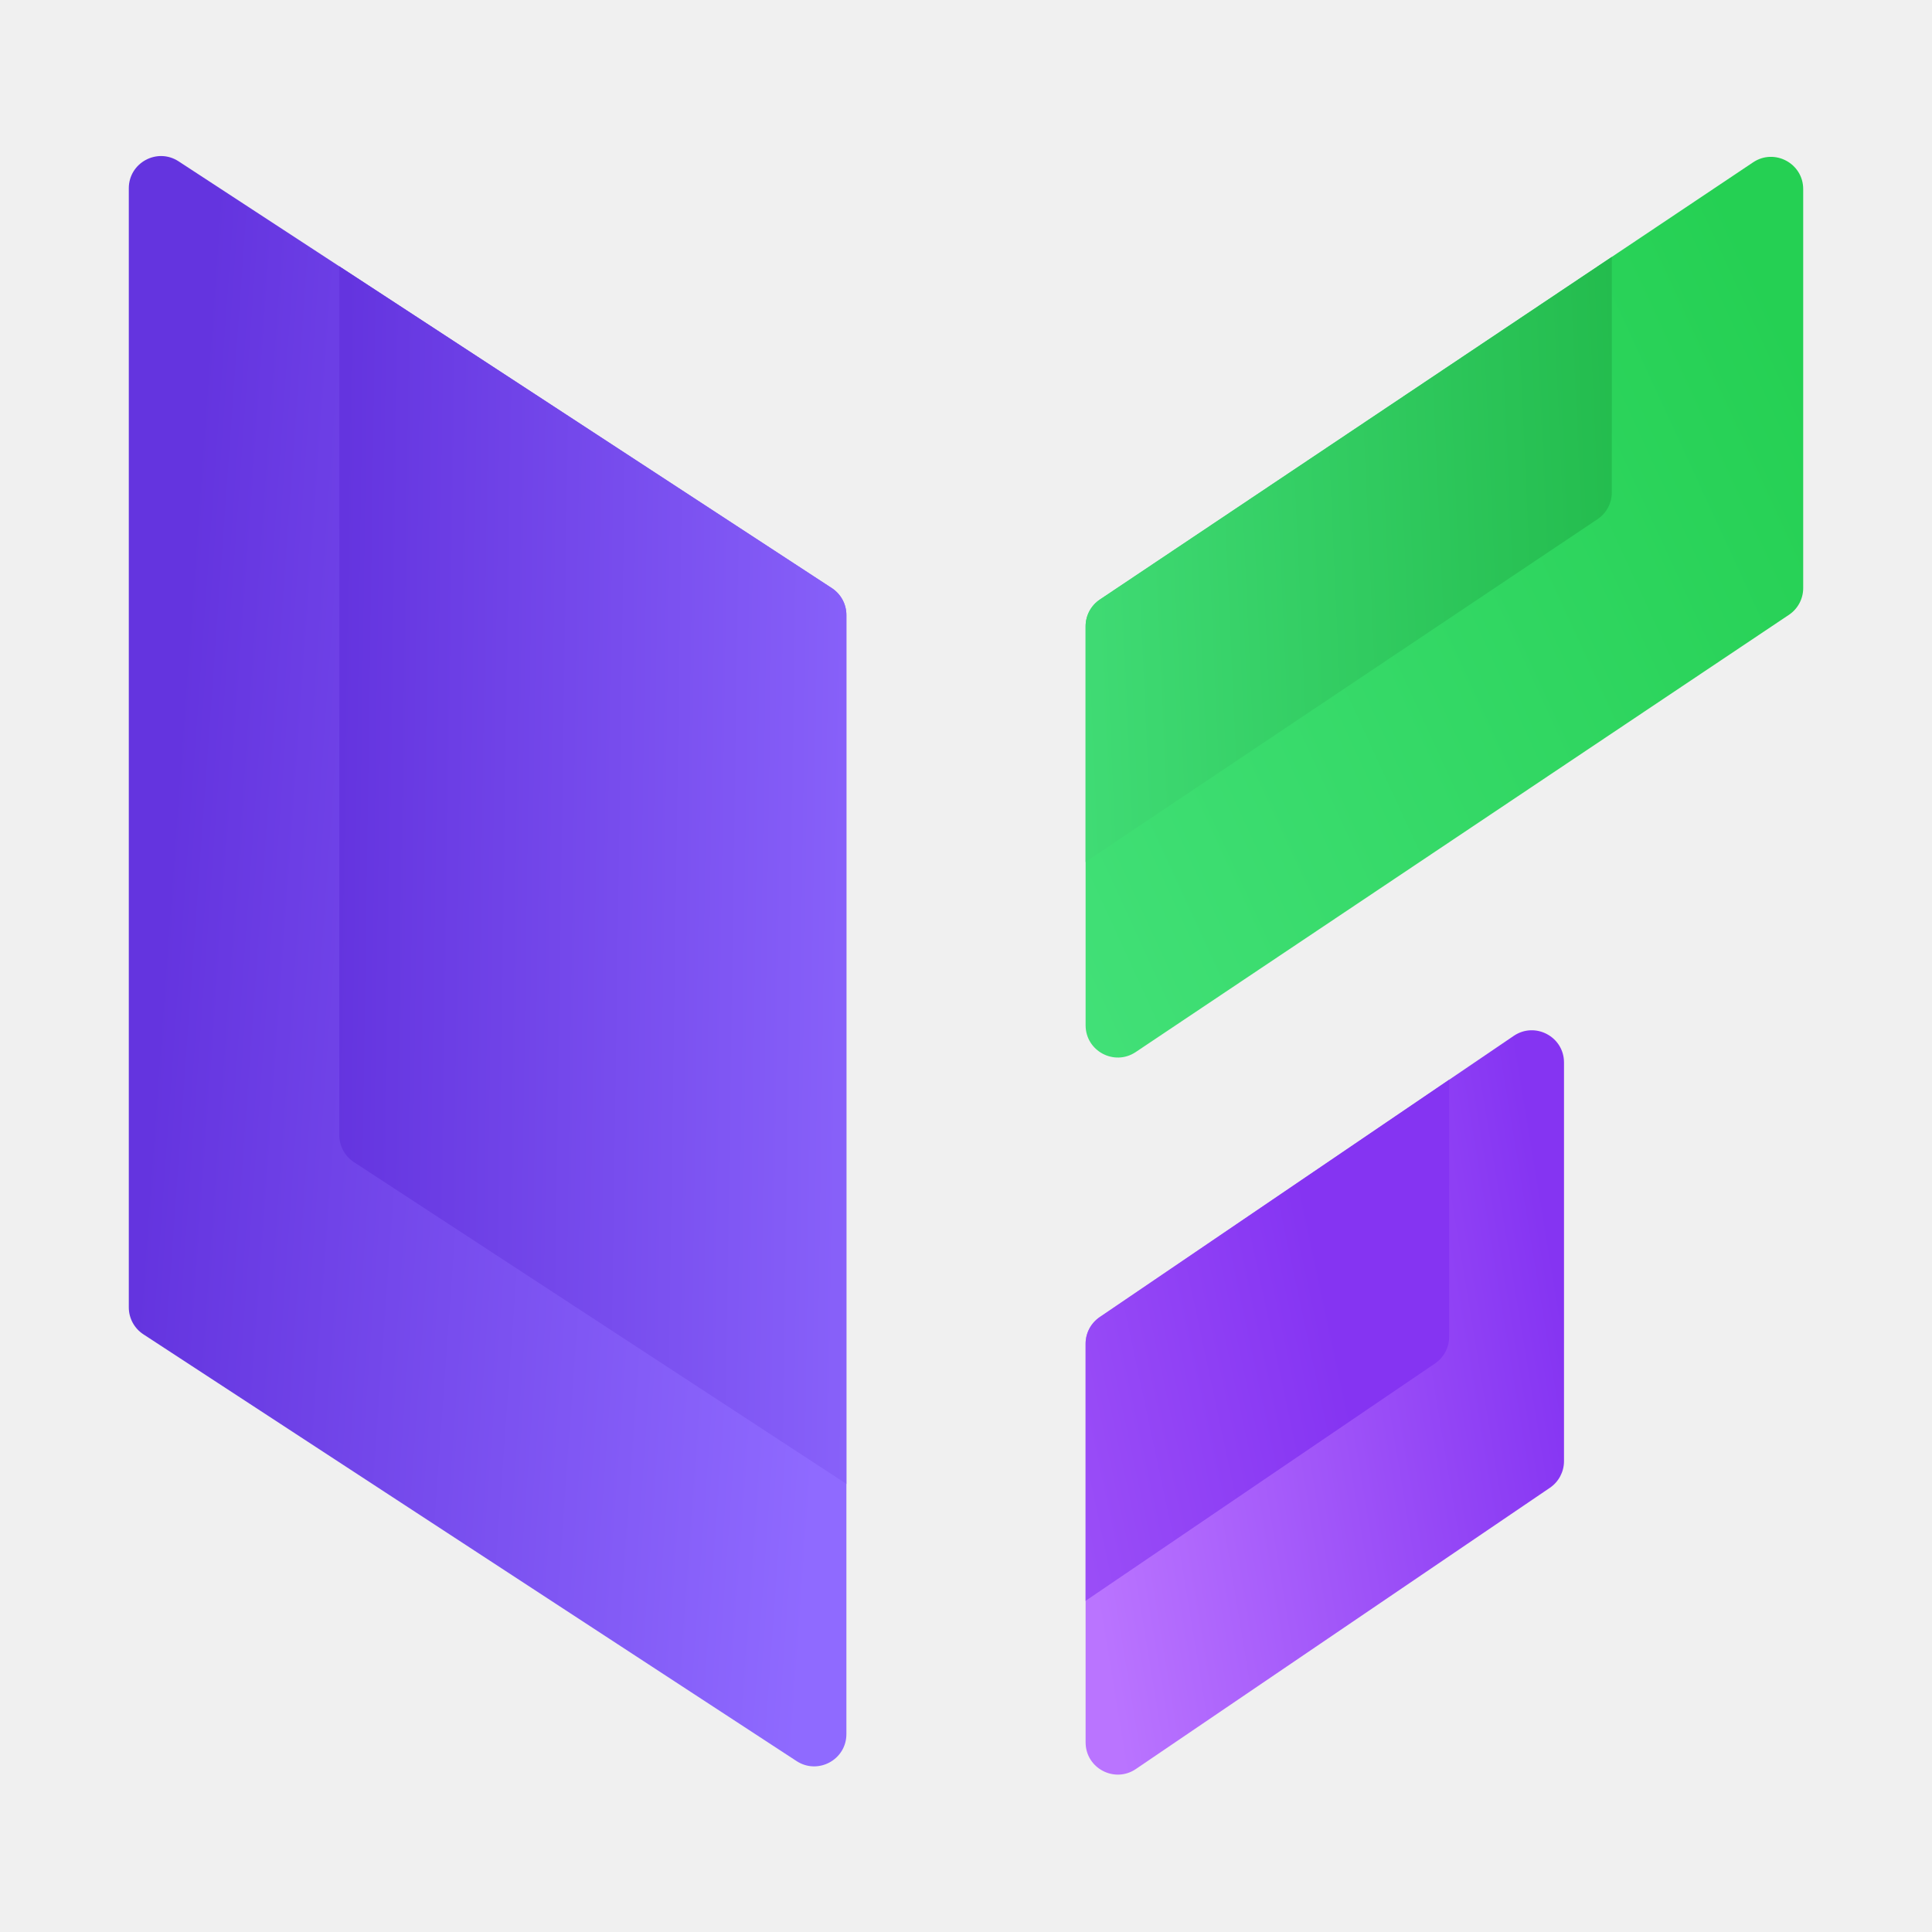
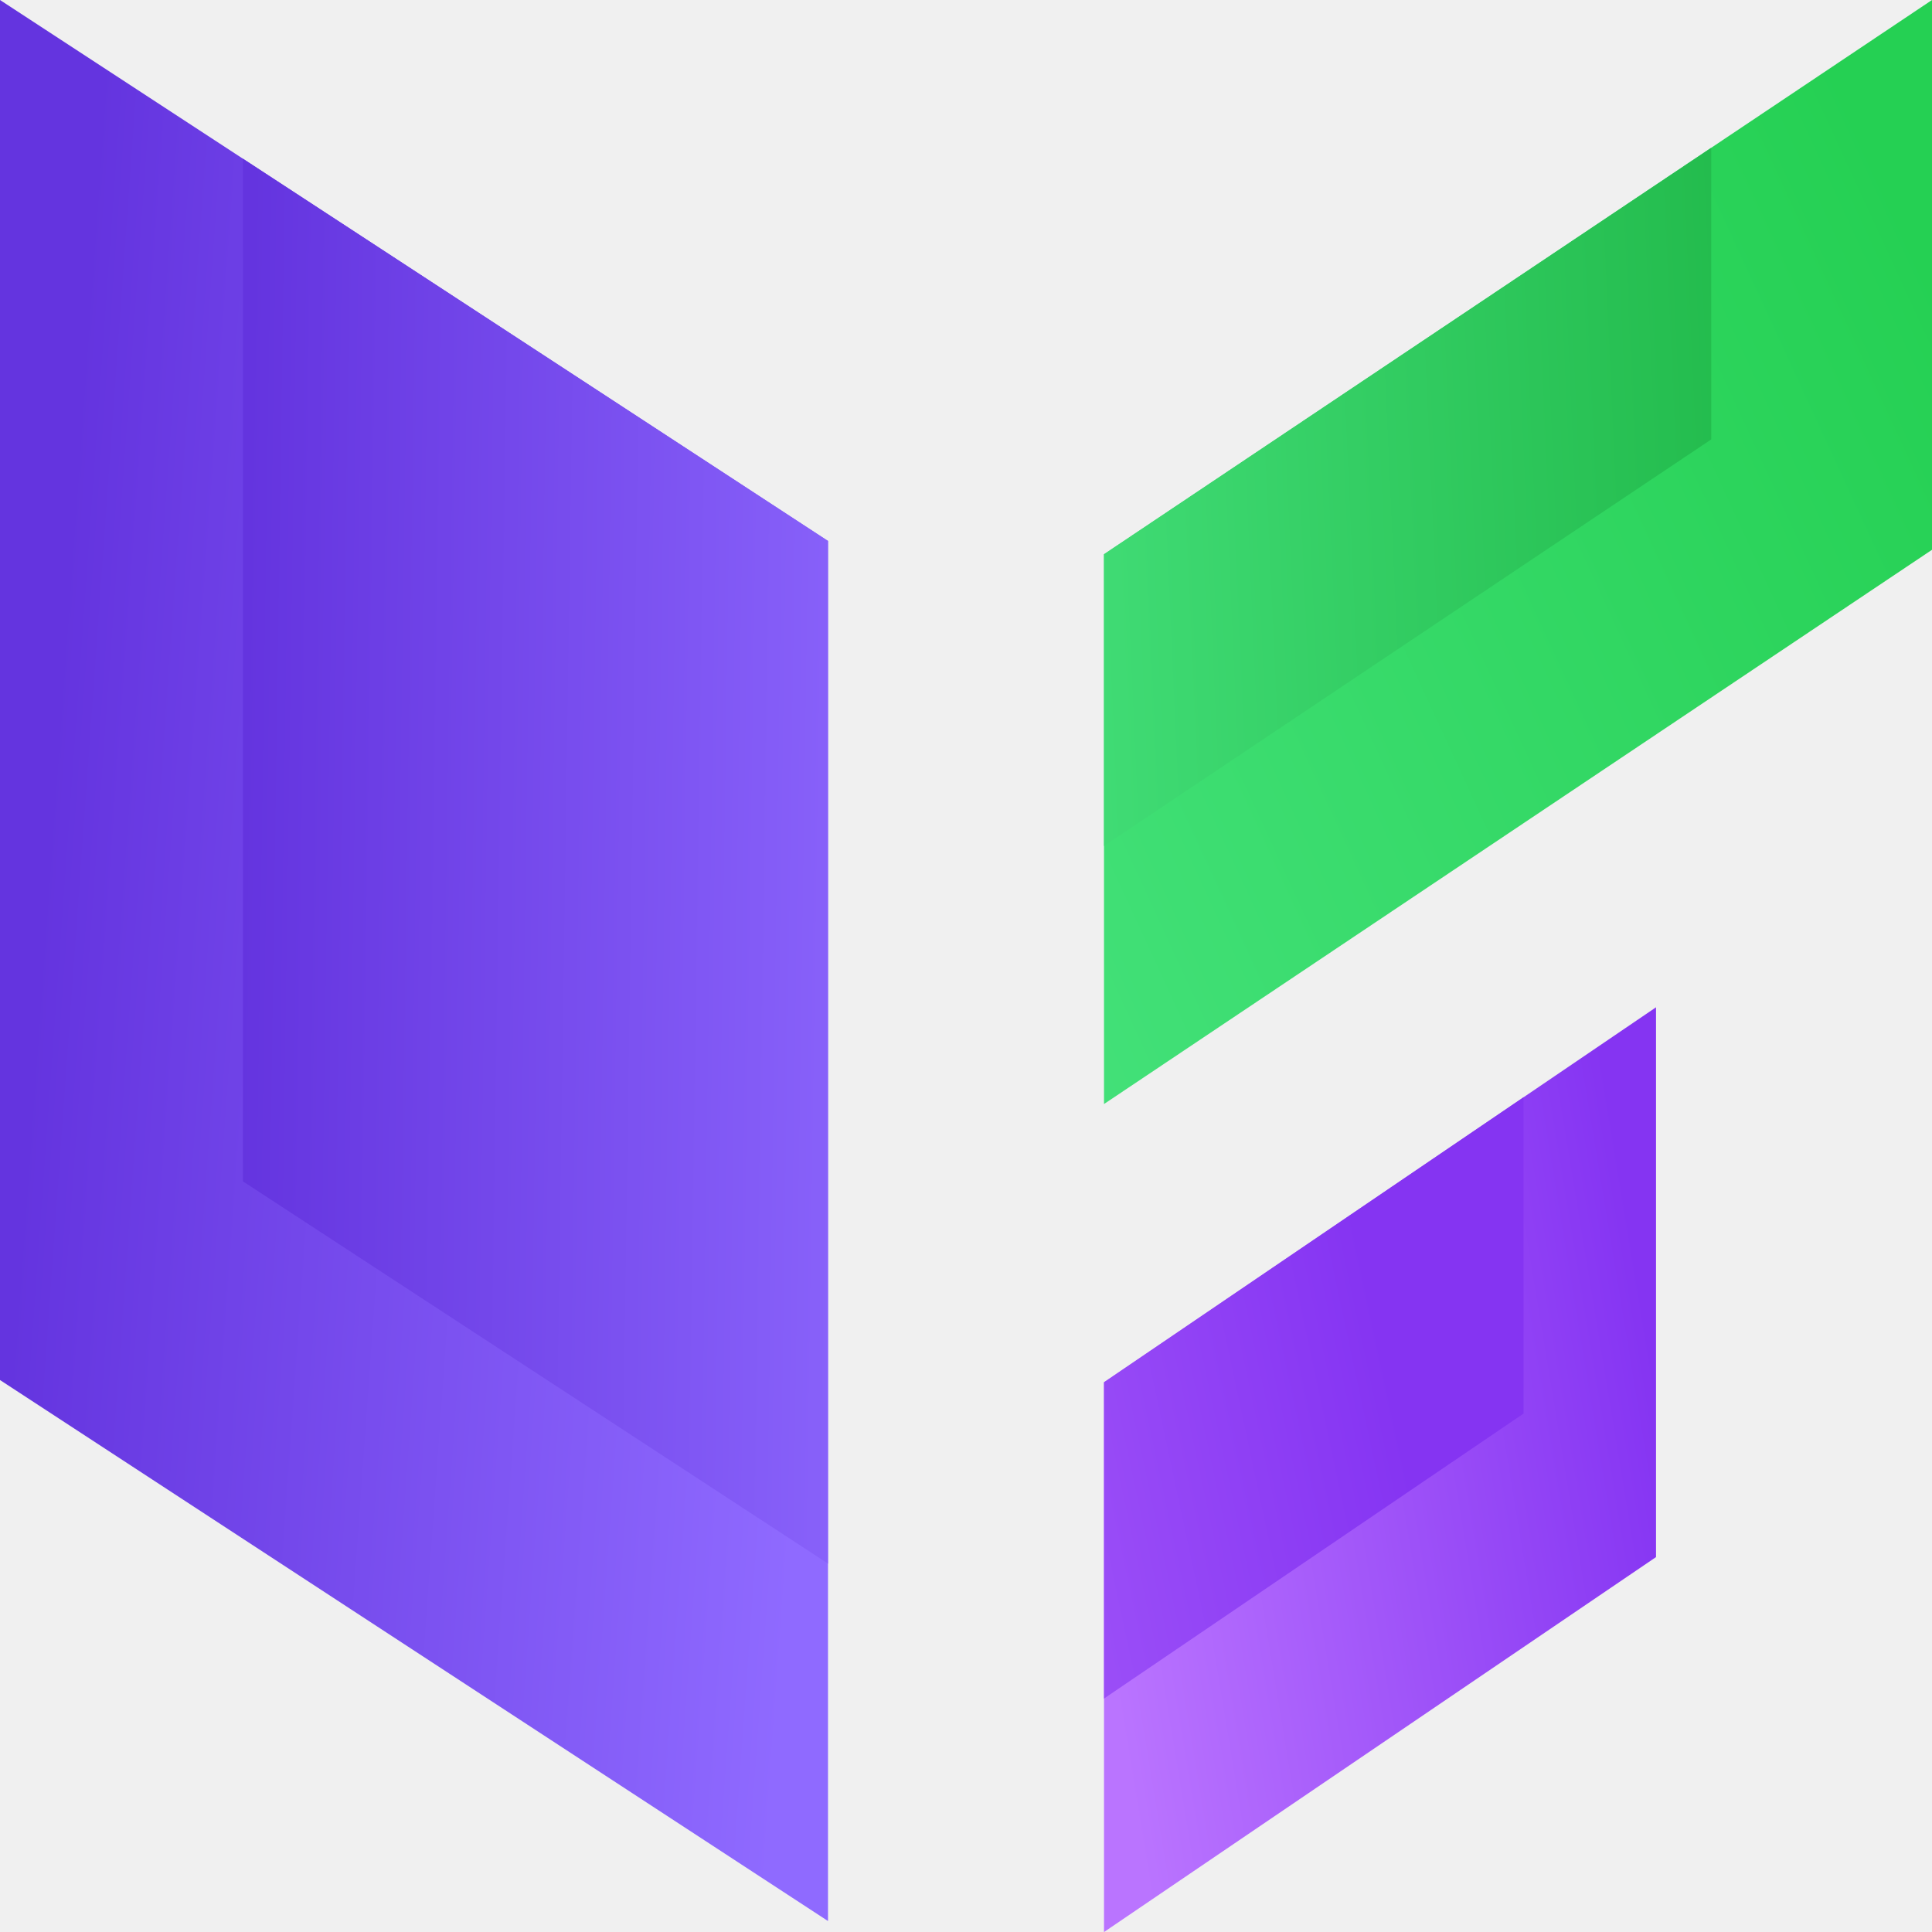
- <svg xmlns="http://www.w3.org/2000/svg" width="120" height="120" viewBox="0 0 120 120" fill="none">
-   <path fill-rule="evenodd" clip-rule="evenodd" d="M8 11.696C8 10.107 9.764 9.152 11.094 10.021L51.665 36.528C52.23 36.897 52.571 37.527 52.571 38.202V107.709C52.571 109.298 50.807 110.253 49.477 109.384L8.906 82.877C8.341 82.508 8 81.878 8 81.203V11.696Z" fill="url(#paint0_linear)" />
-   <mask id="mask0" style="mask-type:alpha" maskUnits="userSpaceOnUse" x="8" y="9" width="45" height="101">
-     <path fill-rule="evenodd" clip-rule="evenodd" d="M8 11.696C8 10.107 9.764 9.152 11.094 10.021L51.665 36.528C52.23 36.897 52.571 37.527 52.571 38.202V107.709C52.571 109.298 50.807 110.253 49.477 109.384L8.906 82.877C8.341 82.508 8 81.878 8 81.203V11.696Z" fill="white" />
+ <svg xmlns="http://www.w3.org/2000/svg" width="40" height="40" viewBox="0 0 40 40" fill="none">
+   <path fill-rule="evenodd" clip-rule="evenodd" d="M0 0L17.143 11.2V39.773L0 28.572V0Z" fill="url(#paint0_linear)" />
+   <mask id="mask0" style="mask-type:alpha" maskUnits="userSpaceOnUse" x="0" y="0" width="18" height="40">
+     <path fill-rule="evenodd" clip-rule="evenodd" d="M0 0L17.143 11.2V39.773L0 28.572V0Z" fill="white" />
  </mask>
  <g mask="url(#mask0)">
-     <path fill-rule="evenodd" clip-rule="evenodd" d="M21.075 0.999C21.075 -0.59 22.839 -1.544 24.169 -0.675L64.74 25.831C65.306 26.201 65.647 26.831 65.647 27.506V97.013C65.647 98.602 63.883 99.556 62.553 98.687L21.982 72.181C21.416 71.811 21.075 71.182 21.075 70.507V0.999Z" fill="url(#paint1_linear)" />
+     <path fill-rule="evenodd" clip-rule="evenodd" d="M5.03 -4.113L22.174 7.087V35.659L5.03 24.459V-4.113Z" fill="url(#paint1_linear)" />
  </g>
-   <path fill-rule="evenodd" clip-rule="evenodd" d="M67.429 38.901C67.429 38.233 67.762 37.61 68.316 37.239L108.888 10.083C110.216 9.194 112 10.146 112 11.745V36.527C112 37.195 111.667 37.818 111.112 38.189L70.541 65.345C69.213 66.234 67.429 65.282 67.429 63.683V38.901Z" fill="url(#paint2_linear)" />
-   <mask id="mask1" style="mask-type:alpha" maskUnits="userSpaceOnUse" x="67" y="9" width="45" height="57">
-     <path fill-rule="evenodd" clip-rule="evenodd" d="M67.429 38.901C67.429 38.233 67.762 37.61 68.316 37.239L108.888 10.083C110.216 9.194 112 10.146 112 11.745V36.527C112 37.195 111.667 37.818 111.112 38.189L70.541 65.345C69.213 66.234 67.429 65.282 67.429 63.683V38.901Z" fill="white" />
+   <path fill-rule="evenodd" clip-rule="evenodd" d="M22.857 11.475L40 0V11.383L22.857 22.858V11.475Z" fill="url(#paint2_linear)" />
+   <mask id="mask1" style="mask-type:alpha" maskUnits="userSpaceOnUse" x="22" y="0" width="18" height="23">
+     <path fill-rule="evenodd" clip-rule="evenodd" d="M22.857 11.475L40 0V11.383L22.857 22.858V11.475Z" fill="white" />
  </mask>
  <g mask="url(#mask1)">
-     <path fill-rule="evenodd" clip-rule="evenodd" d="M55.541 32.959C55.541 32.292 55.874 31.669 56.428 31.297L97 4.142C98.328 3.252 100.112 4.205 100.112 5.804V30.586C100.112 31.253 99.779 31.877 99.225 32.248L58.653 59.403C57.325 60.293 55.541 59.34 55.541 57.741V32.959Z" fill="url(#paint3_linear)" />
+     <path fill-rule="evenodd" clip-rule="evenodd" d="M18.285 9.189L35.429 -2.285V9.098L18.285 20.573V9.189Z" fill="url(#paint3_linear)" />
  </g>
-   <path fill-rule="evenodd" clip-rule="evenodd" d="M67.429 83.462C67.429 82.799 67.757 82.18 68.305 81.808L94.019 64.341C95.347 63.439 97.143 64.39 97.143 65.995V90.755C97.143 91.417 96.815 92.037 96.267 92.409L70.553 109.876C69.225 110.778 67.429 109.827 67.429 108.222V83.462Z" fill="url(#paint4_linear)" />
-   <mask id="mask2" style="mask-type:alpha" maskUnits="userSpaceOnUse" x="67" y="63" width="31" height="48">
-     <path fill-rule="evenodd" clip-rule="evenodd" d="M67.429 83.462C67.429 82.799 67.757 82.18 68.305 81.808L94.019 64.341C95.347 63.439 97.143 64.39 97.143 65.995V90.755C97.143 91.417 96.815 92.037 96.267 92.409L70.553 109.876C69.225 110.778 67.429 109.827 67.429 108.222V83.462Z" fill="white" />
+   <path fill-rule="evenodd" clip-rule="evenodd" d="M22.857 28.618L34.286 20.855V32.238L22.857 40.001V28.618Z" fill="url(#paint4_linear)" />
+   <mask id="mask2" style="mask-type:alpha" maskUnits="userSpaceOnUse" x="22" y="20" width="13" height="21">
+     <path fill-rule="evenodd" clip-rule="evenodd" d="M22.857 28.618L34.286 20.855V32.238L22.857 40.001V28.618Z" fill="white" />
  </mask>
  <g mask="url(#mask2)">
-     <path fill-rule="evenodd" clip-rule="evenodd" d="M60.296 75.739C60.296 75.077 60.624 74.457 61.172 74.085L86.886 56.618C88.214 55.716 90.01 56.667 90.01 58.272V83.032C90.01 83.695 89.682 84.314 89.134 84.686L63.42 102.153C62.092 103.055 60.296 102.104 60.296 100.499V75.739Z" fill="url(#paint5_linear)" />
+     <path fill-rule="evenodd" clip-rule="evenodd" d="M20.114 25.647L31.543 17.884V29.267L20.114 37.03V25.647Z" fill="url(#paint5_linear)" />
  </g>
  <defs>
-     <linearGradient id="paint0_linear" x1="56.037" y1="16.636" x2="13.273" y2="13.582" gradientUnits="userSpaceOnUse">
+     <linearGradient id="paint0_linear" x1="18.476" y1="3.321" x2="2.028" y2="2.147" gradientUnits="userSpaceOnUse">
      <stop stop-color="#8F6AFF" />
      <stop offset="1" stop-color="#6434DF" />
    </linearGradient>
-     <linearGradient id="paint1_linear" x1="60.12" y1="7.527" x2="21.696" y2="6.96" gradientUnits="userSpaceOnUse">
+     <linearGradient id="paint1_linear" x1="20.048" y1="-0.181" x2="5.269" y2="-0.399" gradientUnits="userSpaceOnUse">
      <stop stop-color="#8F6AFF" />
      <stop offset="1" stop-color="#6434DF" />
    </linearGradient>
-     <linearGradient id="paint2_linear" x1="95.112" y1="-14.28" x2="32.617" y2="14.5" gradientUnits="userSpaceOnUse">
+     <linearGradient id="paint2_linear" x1="33.504" y1="-8.569" x2="9.467" y2="2.5" gradientUnits="userSpaceOnUse">
      <stop stop-color="#25D053" />
      <stop offset="1" stop-color="#47E37E" />
    </linearGradient>
-     <linearGradient id="paint3_linear" x1="106.5" y1="7.84" x2="56.874" y2="10.088" gradientUnits="userSpaceOnUse">
+     <linearGradient id="paint3_linear" x1="37.886" y1="-0.061" x2="18.798" y2="0.803" gradientUnits="userSpaceOnUse">
      <stop stop-color="#1EB646" />
      <stop offset="1" stop-color="#47E37E" />
    </linearGradient>
-     <linearGradient id="paint4_linear" x1="93.04" y1="57.106" x2="61.907" y2="62.238" gradientUnits="userSpaceOnUse">
+     <linearGradient id="paint4_linear" x1="32.708" y1="18.888" x2="20.733" y2="20.862" gradientUnits="userSpaceOnUse">
      <stop stop-color="#8534F2" />
      <stop offset="1" stop-color="#BA74FF" />
    </linearGradient>
-     <linearGradient id="paint5_linear" x1="74.811" y1="44.646" x2="30.061" y2="54.215" gradientUnits="userSpaceOnUse">
+     <linearGradient id="paint5_linear" x1="25.697" y1="14.095" x2="8.485" y2="17.776" gradientUnits="userSpaceOnUse">
      <stop stop-color="#8534F2" />
      <stop offset="1" stop-color="#BA74FF" />
    </linearGradient>
  </defs>
</svg>
